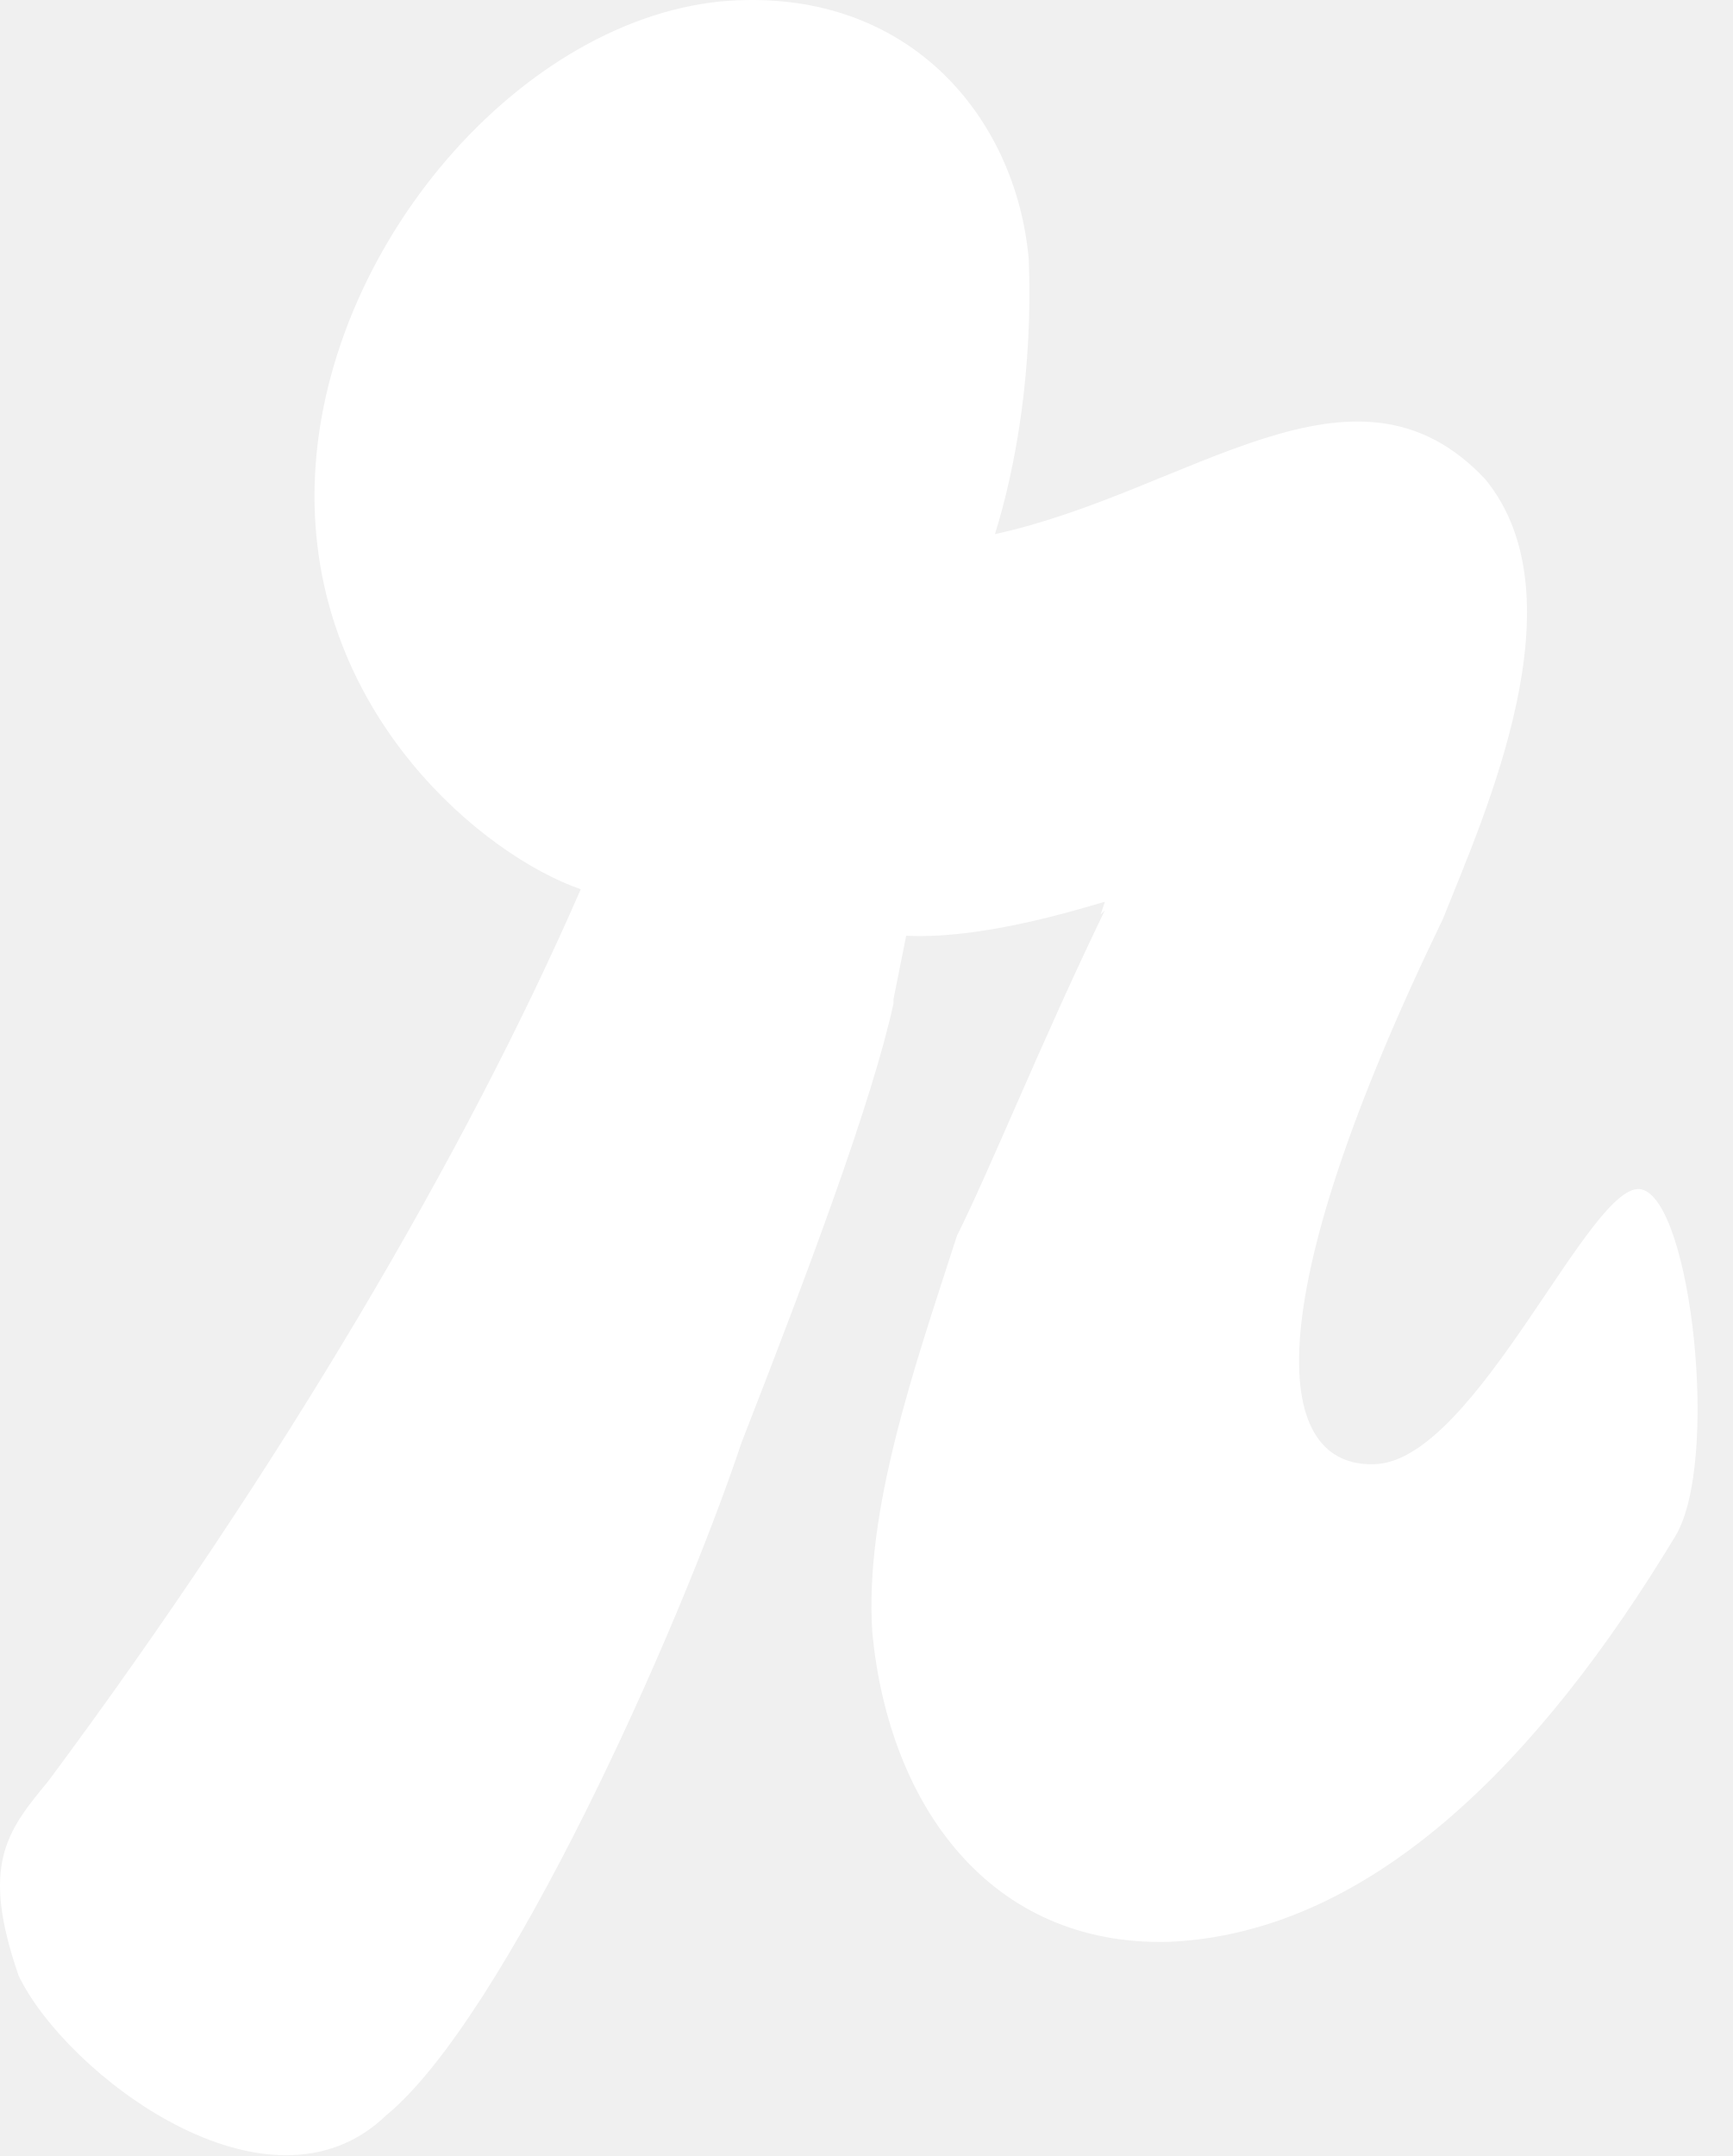
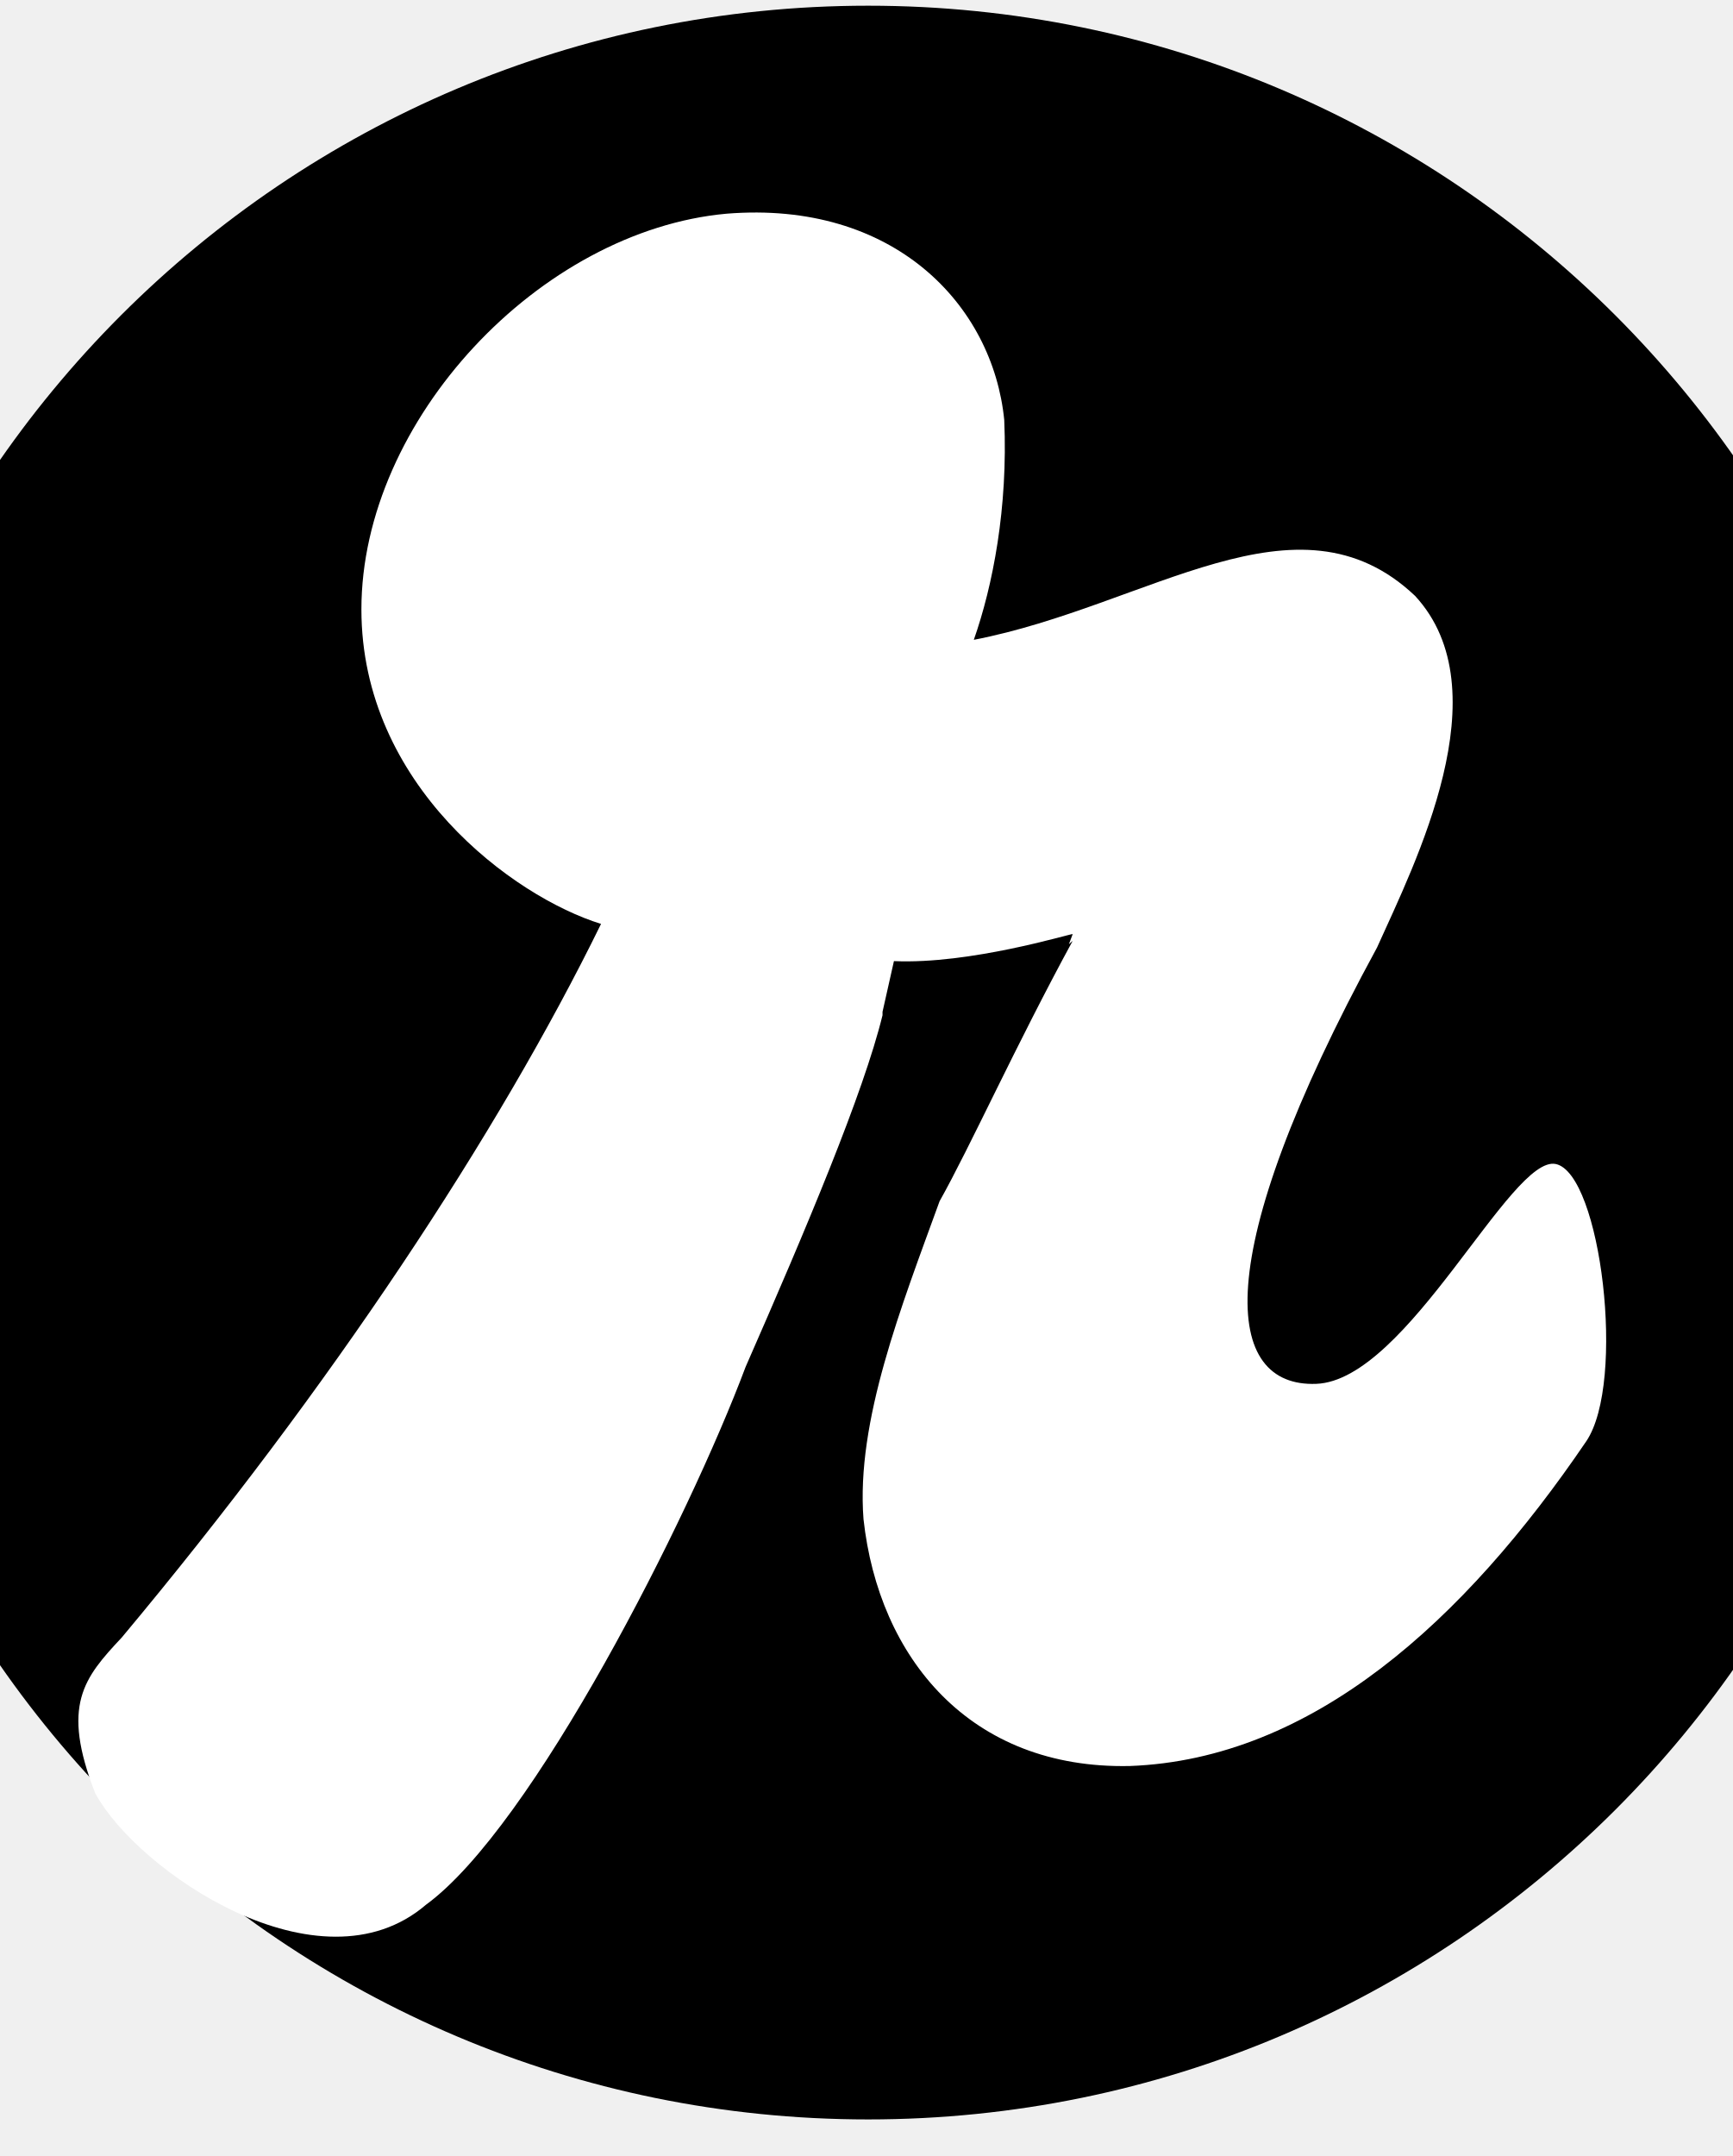
<svg xmlns="http://www.w3.org/2000/svg" width="100%" height="100%" viewBox="0 0 41 51" version="1.1" xml:space="preserve" style="fill-rule:evenodd;clip-rule:evenodd;stroke-linejoin:round;stroke-miterlimit:2;">
  <g transform="matrix(1,0,0,1,-1.458931,-20.86509)">
-     <path d="M41.1,57.2C42.154,55.454 41.483,49.283 40.3,49C39.117,48.717 36.4,55.4 34,55.5C31.6,55.6 31.1,51.9 35.6,42.6C36.6,40.1 38.9,35 36.6,32.2C33.5,28.9 29.6,32.5 25,33.5C25.5,31.9 25.9,29.6 25.8,27C25.5,23.6 22.9,20.5 18.5,20.9C13.6,21.4 8.9,27 8.9,32.6C8.9,37.8 12.9,41.1 15.2,41.9C12.5,48.1 8.1,55.6 2.6,63C1.6,64.2 1,65 1.9,67.6C3,69.9 7.8,73.6 10.6,70.9C13.4,68.6 17.5,59.5 19,55C20.6,50.9 22.1,46.9 22.6,44.6L22.5,44.6L22.6,44.6L22.6,44.5L22.9,43C24.9,43.1 27.5,42.2 27.6,42.2L27.5,42.5L27.6,42.4C26.1,45.5 24.9,48.5 24.1,50.1C23.1,53.2 21.9,56.6 22.1,59.5C22.5,63.6 24.9,66.9 29.1,66.8C33.9,66.6 37.9,62.5 41.1,57.2Z" style="fill:white;fill-rule:nonzero;" />
+     <circle cx="22" cy="46" r="25" style="fill:oklch(0.514 0.222 16.935);" />
+     <g transform="matrix(0.9,0,0,0.8,2,9.2)">
+       <path d="M41.1,57.2C42.154,55.454 41.483,49.283 40.3,49C39.117,48.717 36.4,55.4 34,55.5C31.6,55.6 31.1,51.9 35.6,42.6C36.6,40.1 38.9,35 36.6,32.2C33.5,28.9 29.6,32.5 25,33.5C25.5,31.9 25.9,29.6 25.8,27C25.5,23.6 22.9,20.5 18.5,20.9C13.6,21.4 8.9,27 8.9,32.6C8.9,37.8 12.9,41.1 15.2,41.9C12.5,48.1 8.1,55.6 2.6,63C1.6,64.2 1,65 1.9,67.6C3,69.9 7.8,73.6 10.6,70.9C13.4,68.6 17.5,59.5 19,55C20.6,50.9 22.1,46.9 22.6,44.6L22.5,44.6L22.6,44.6L22.6,44.5L22.9,43C24.9,43.1 27.5,42.2 27.6,42.2L27.5,42.5L27.6,42.4C26.1,45.5 24.9,48.5 24.1,50.1C23.1,53.2 21.9,56.6 22.1,59.5C22.5,63.6 24.9,66.9 29.1,66.8C33.9,66.6 37.9,62.5 41.1,57.2Z" style="fill:white;fill-rule:nonzero;" />
+     </g>
  </g>
</svg>
